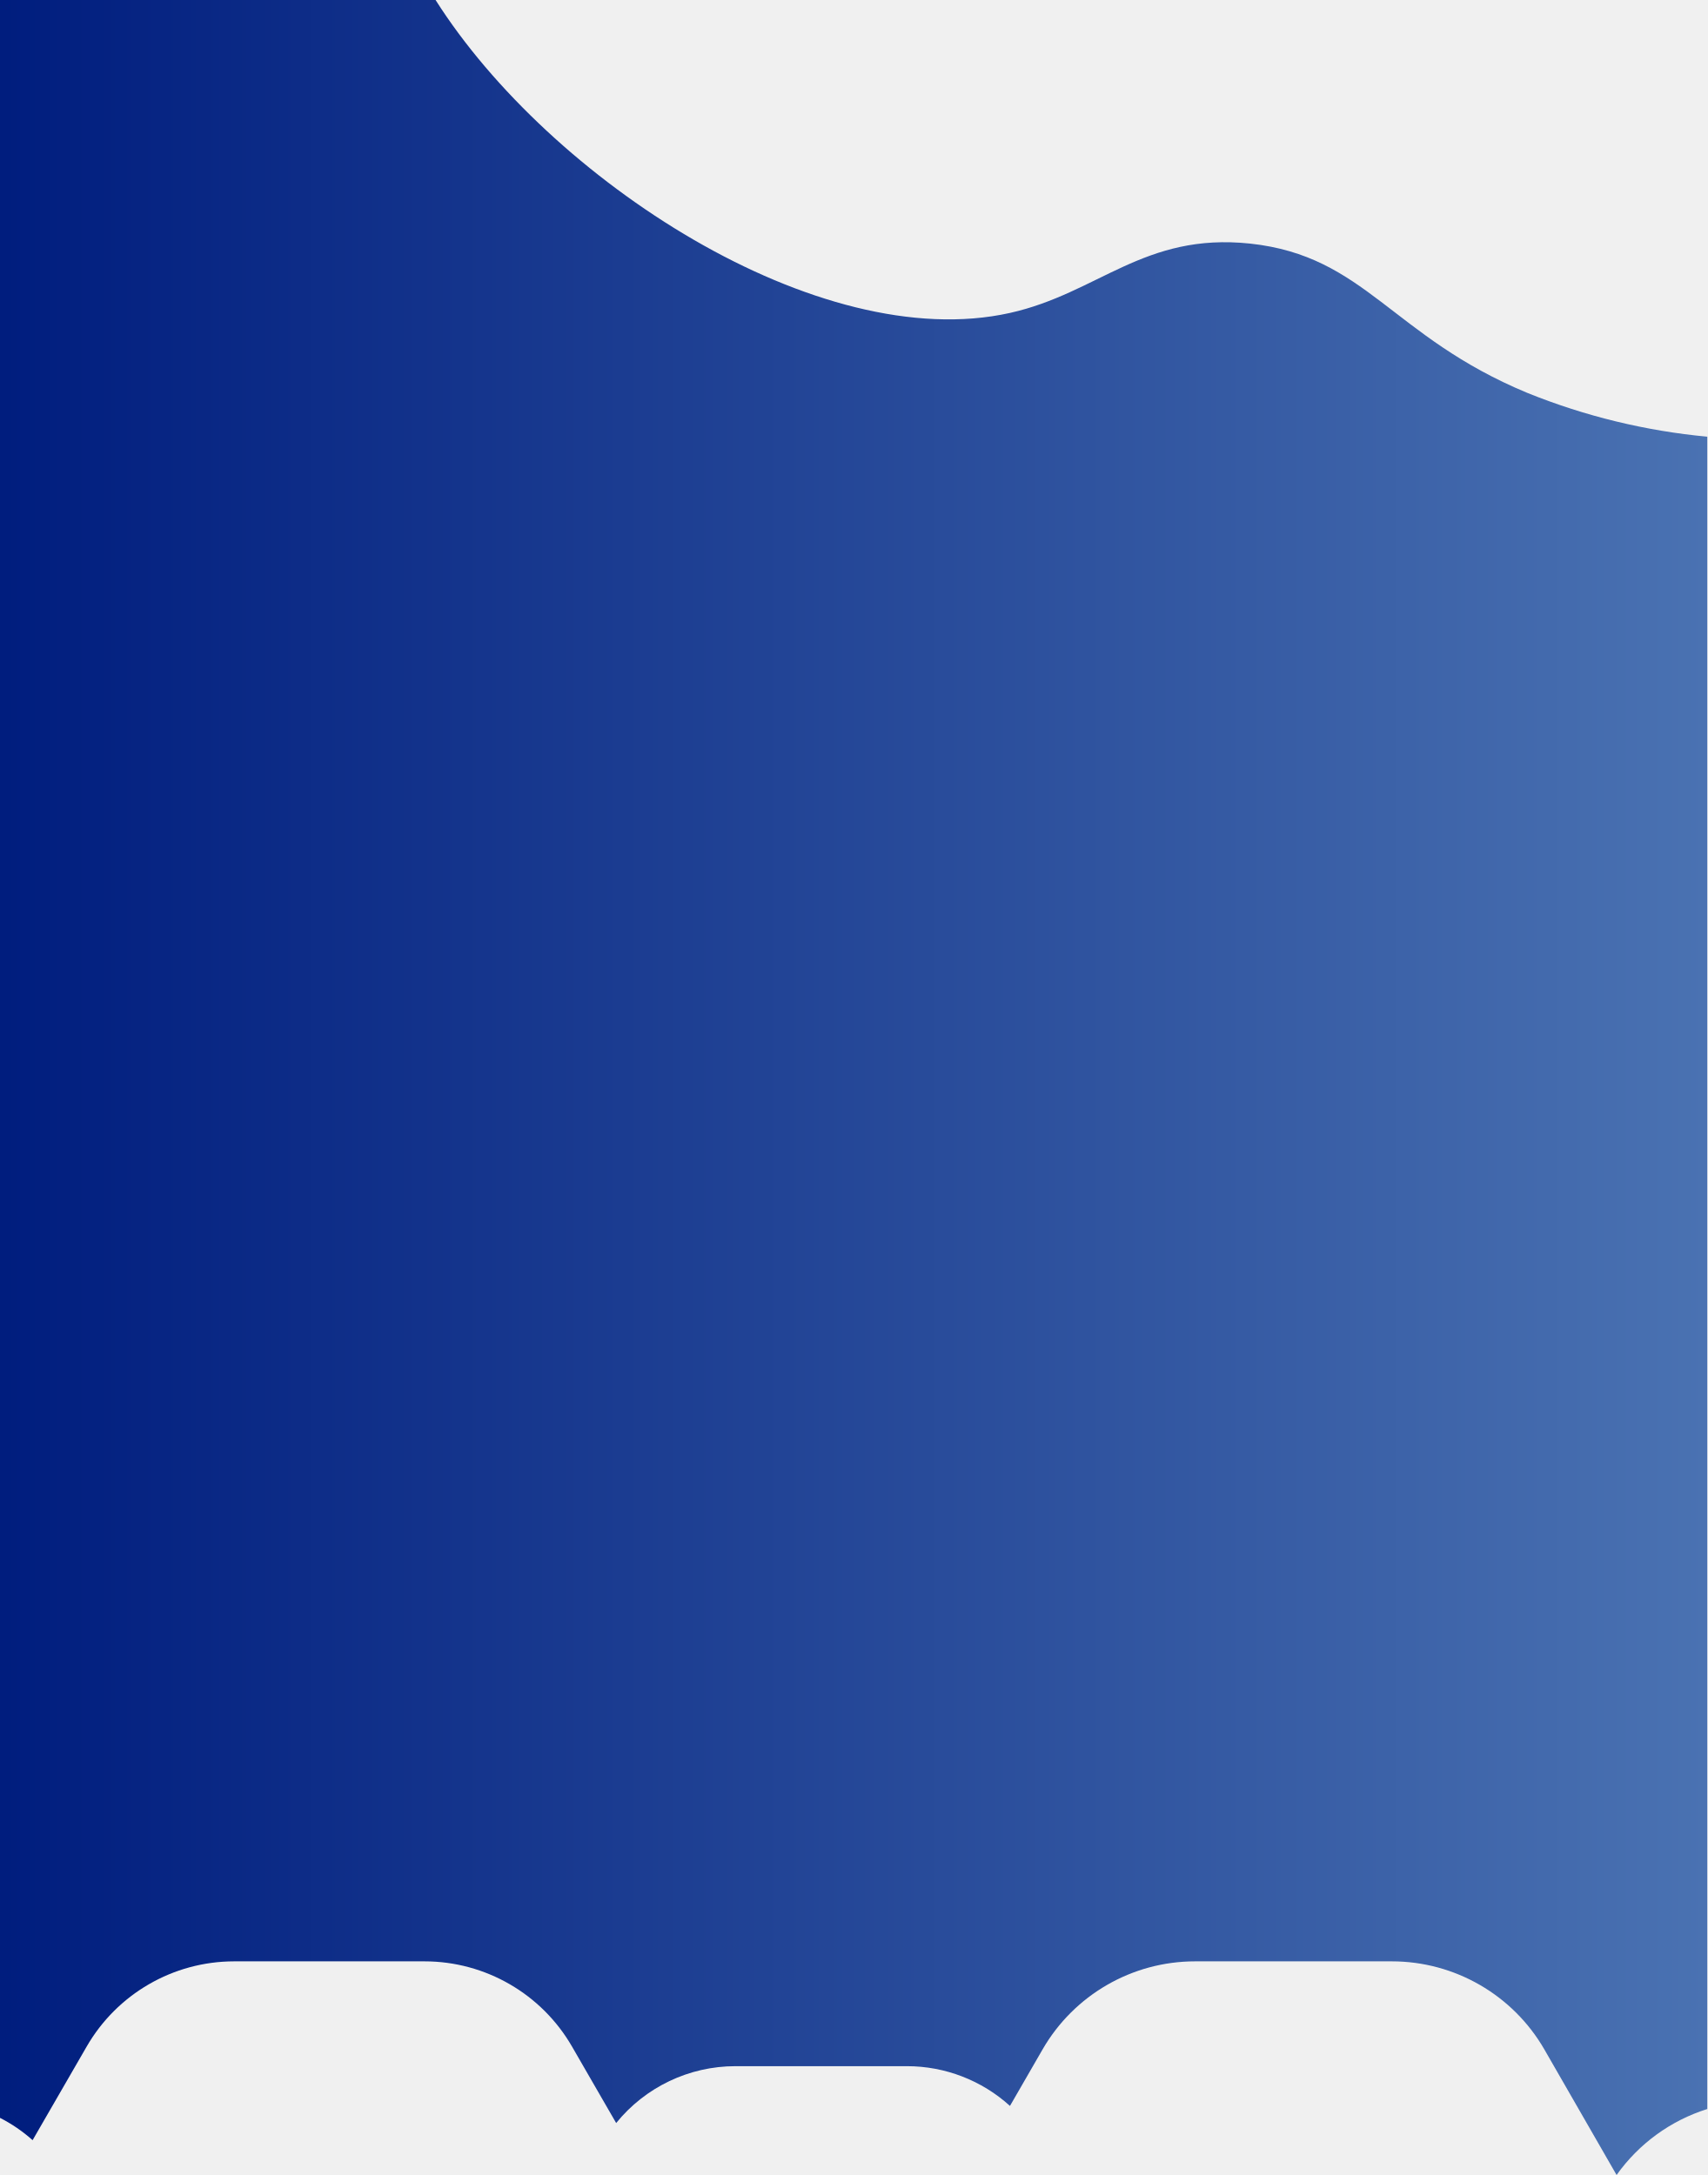
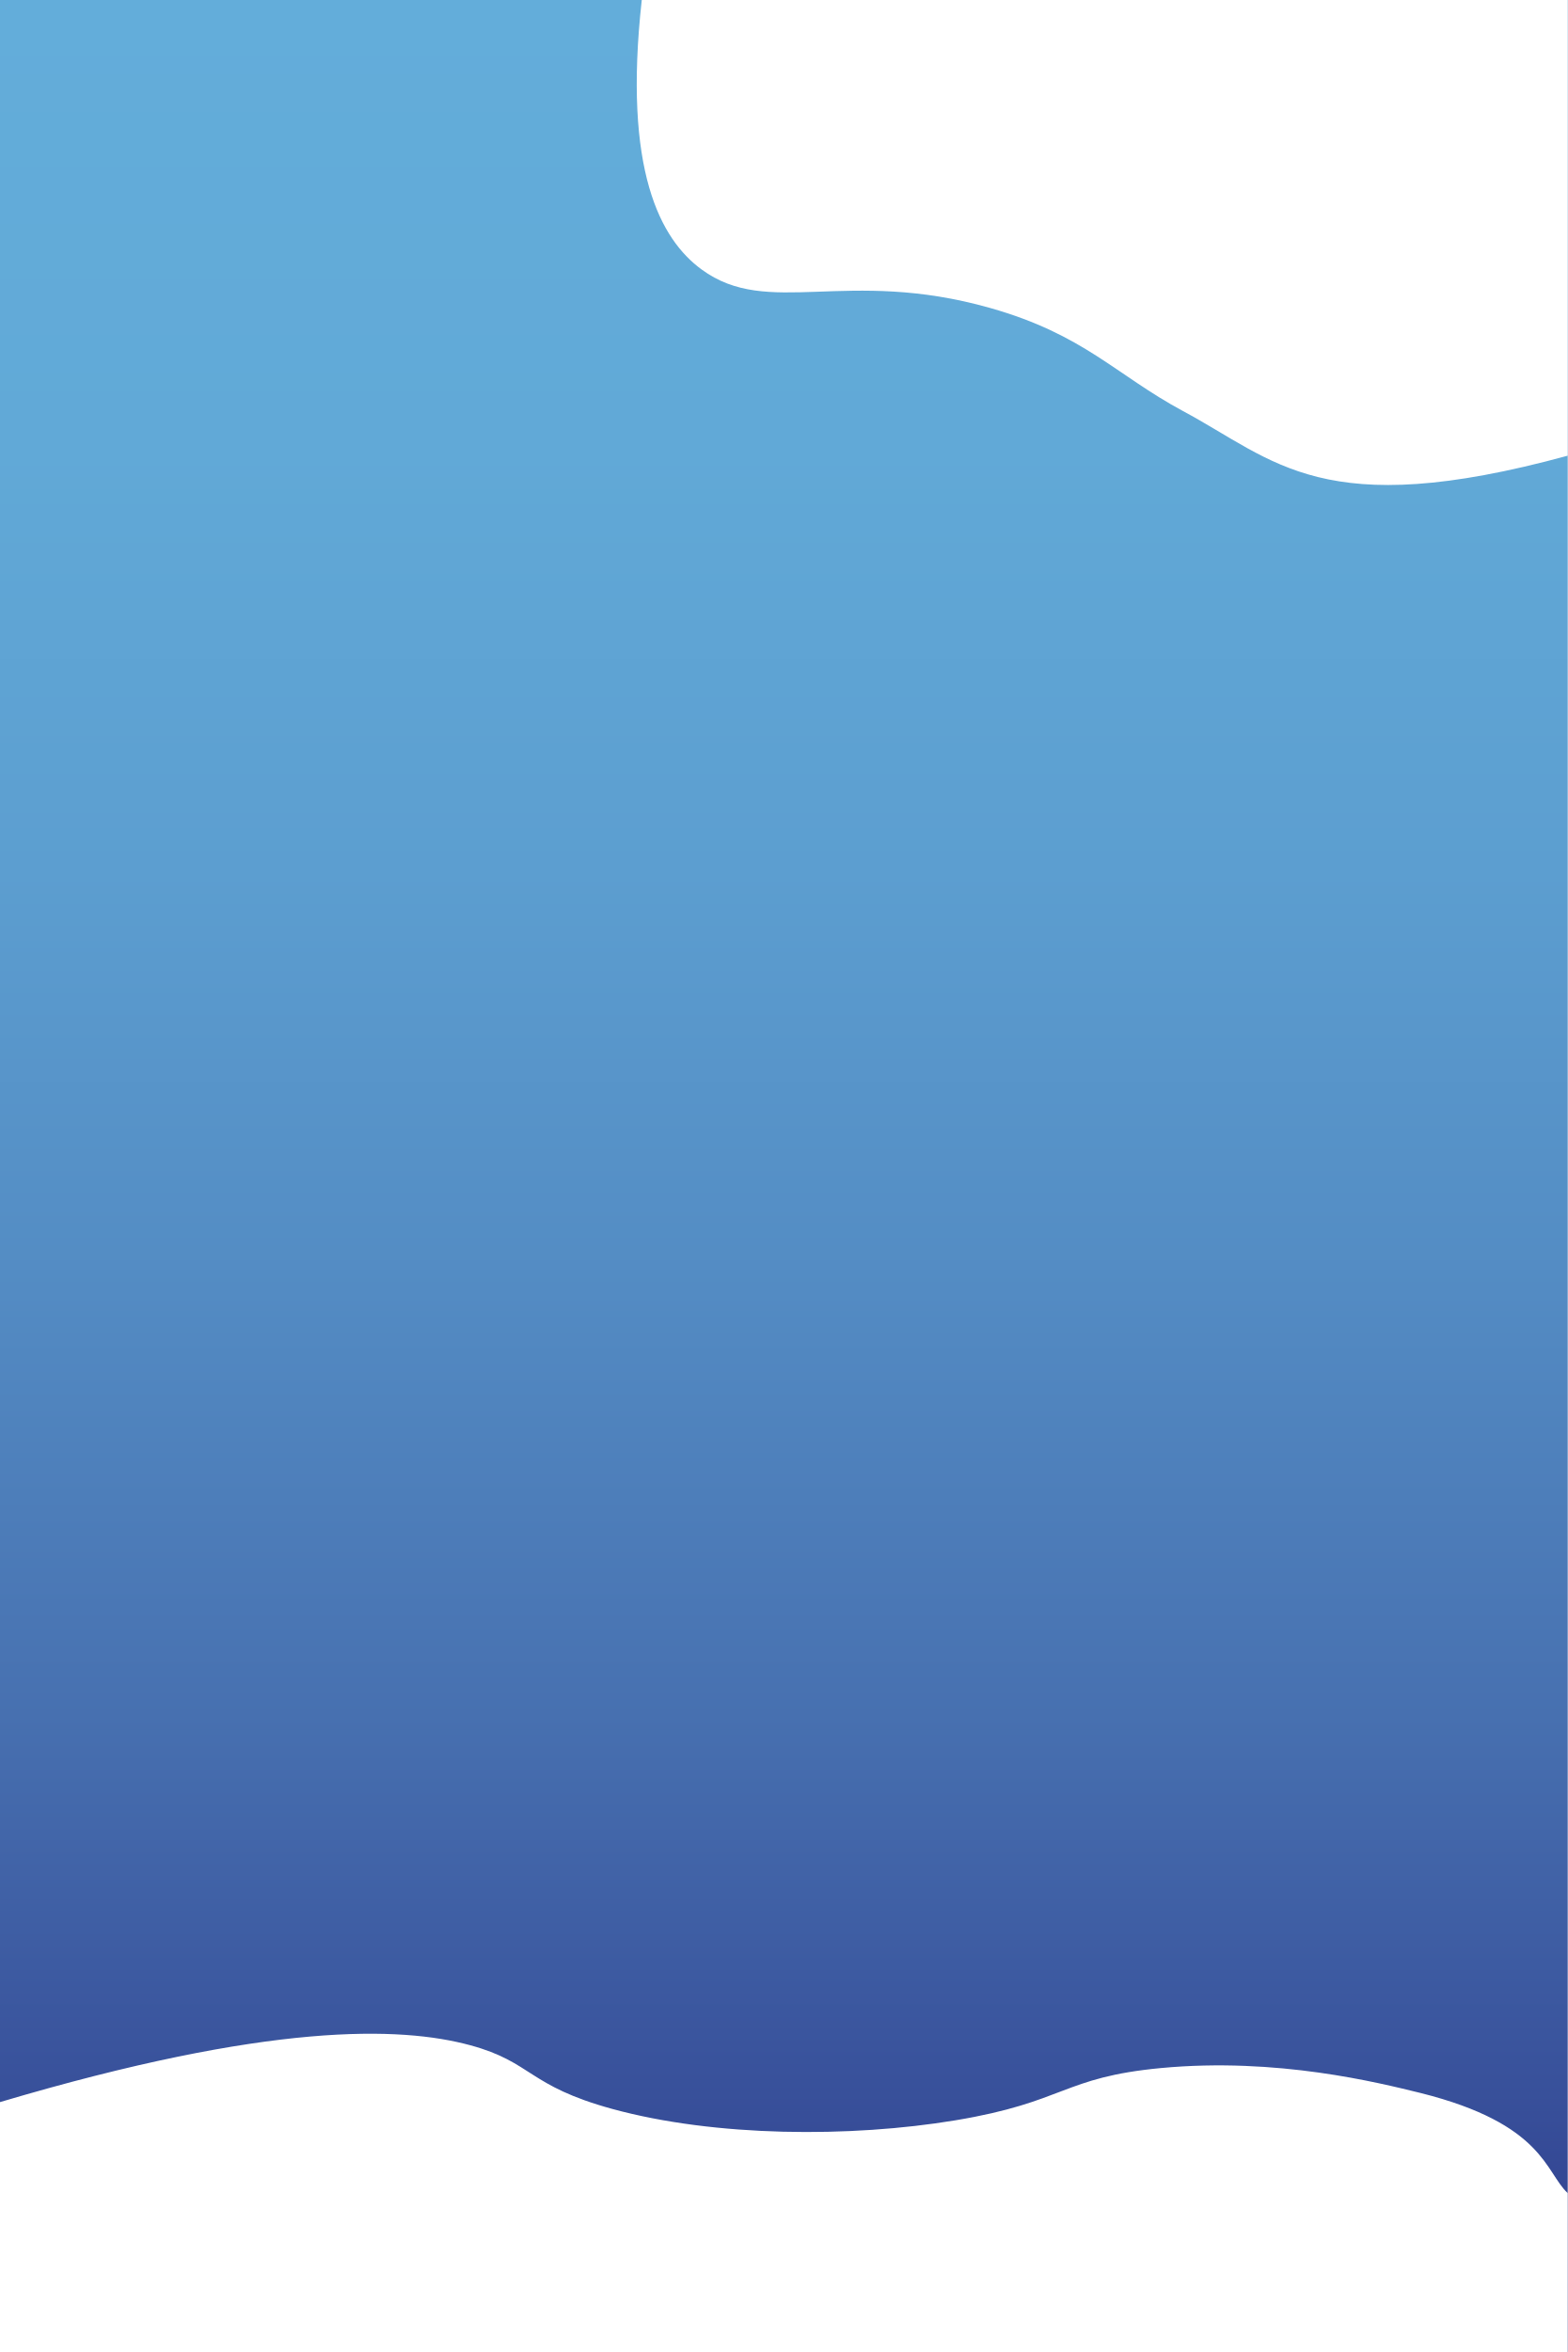
- <svg xmlns="http://www.w3.org/2000/svg" viewBox="0 0 320 407.71">
+ <svg xmlns="http://www.w3.org/2000/svg" viewBox="0 0 320 480">
  <defs>
-     <style>.cls-1{fill:url(#Gradiente_sem_nome_16);}</style>
-     <linearGradient id="Gradiente_sem_nome_16" y1="203.85" x2="320" y2="203.85" gradientUnits="userSpaceOnUse">
-       <stop offset="0" stop-color="#001d7e" />
-       <stop offset="1" stop-color="#4a72b2" />
+     <style>.cls-1{fill:url(#Gradiente_sem_nome_172);}.cls-2{fill:#fff;}</style>
+     <linearGradient id="Gradiente_sem_nome_172" x1="160" x2="160" y2="480" gradientUnits="userSpaceOnUse">
+       <stop offset="0" stop-color="#63adda" />
+       <stop offset="0.19" stop-color="#61a9d7" />
+       <stop offset="0.37" stop-color="#5c9ed0" />
+       <stop offset="0.55" stop-color="#538bc3" />
+       <stop offset="0.73" stop-color="#4770b0" />
+       <stop offset="0.9" stop-color="#374e99" />
+       <stop offset="1" stop-color="#2c3689" />
    </linearGradient>
  </defs>
  <g id="Camada_2" data-name="Camada 2">
    <g id="main">
-       <path class="cls-1" d="M234.3,45.66c-19.91-2.1-28.4,9.29-45,13C153.47,66.66,103,33.67,81.64,0H0V397a28.85,28.85,0,0,1,6.11,4.18l10.12-17.52a31.93,31.93,0,0,1,27.65-16h35.7a31.93,31.93,0,0,1,27.65,16l8.26,14.31a28.76,28.76,0,0,1,22.34-10.66H170a28.76,28.76,0,0,1,19.3,7.45l6.1-10.57A33,33,0,0,1,224,367.66h36.88a33,33,0,0,1,28.57,16.49L303,407.71a33,33,0,0,1,17-12.37V81.86a119.77,119.77,0,0,1-33.7-8.2C260.72,63.06,256,48,234.3,45.66Z" />
+       <rect class="cls-1" width="320" height="480" />
+       <path class="cls-2" d="M131,0c-3.86,34.79,3.81,48.85,12.22,55,13.64,10,29.42-.51,58.92,7.86,19.17,5.44,25.54,13.59,39.28,21C260.38,94,269.89,106.67,320,93V0Z" />
+       <path class="cls-2" d="M0,429c55-16.32,81.71-15.48,96-11.6,12.71,3.45,11.66,8.25,29,13,21,5.74,48.59,5.87,70,2.32,22.44-3.72,21.89-8.78,42-10.67,23.74-2.23,44.43,3,53,5.1,25.18,6.31,25.38,16.12,30,20.42V480H0Z" />
    </g>
  </g>
</svg>
